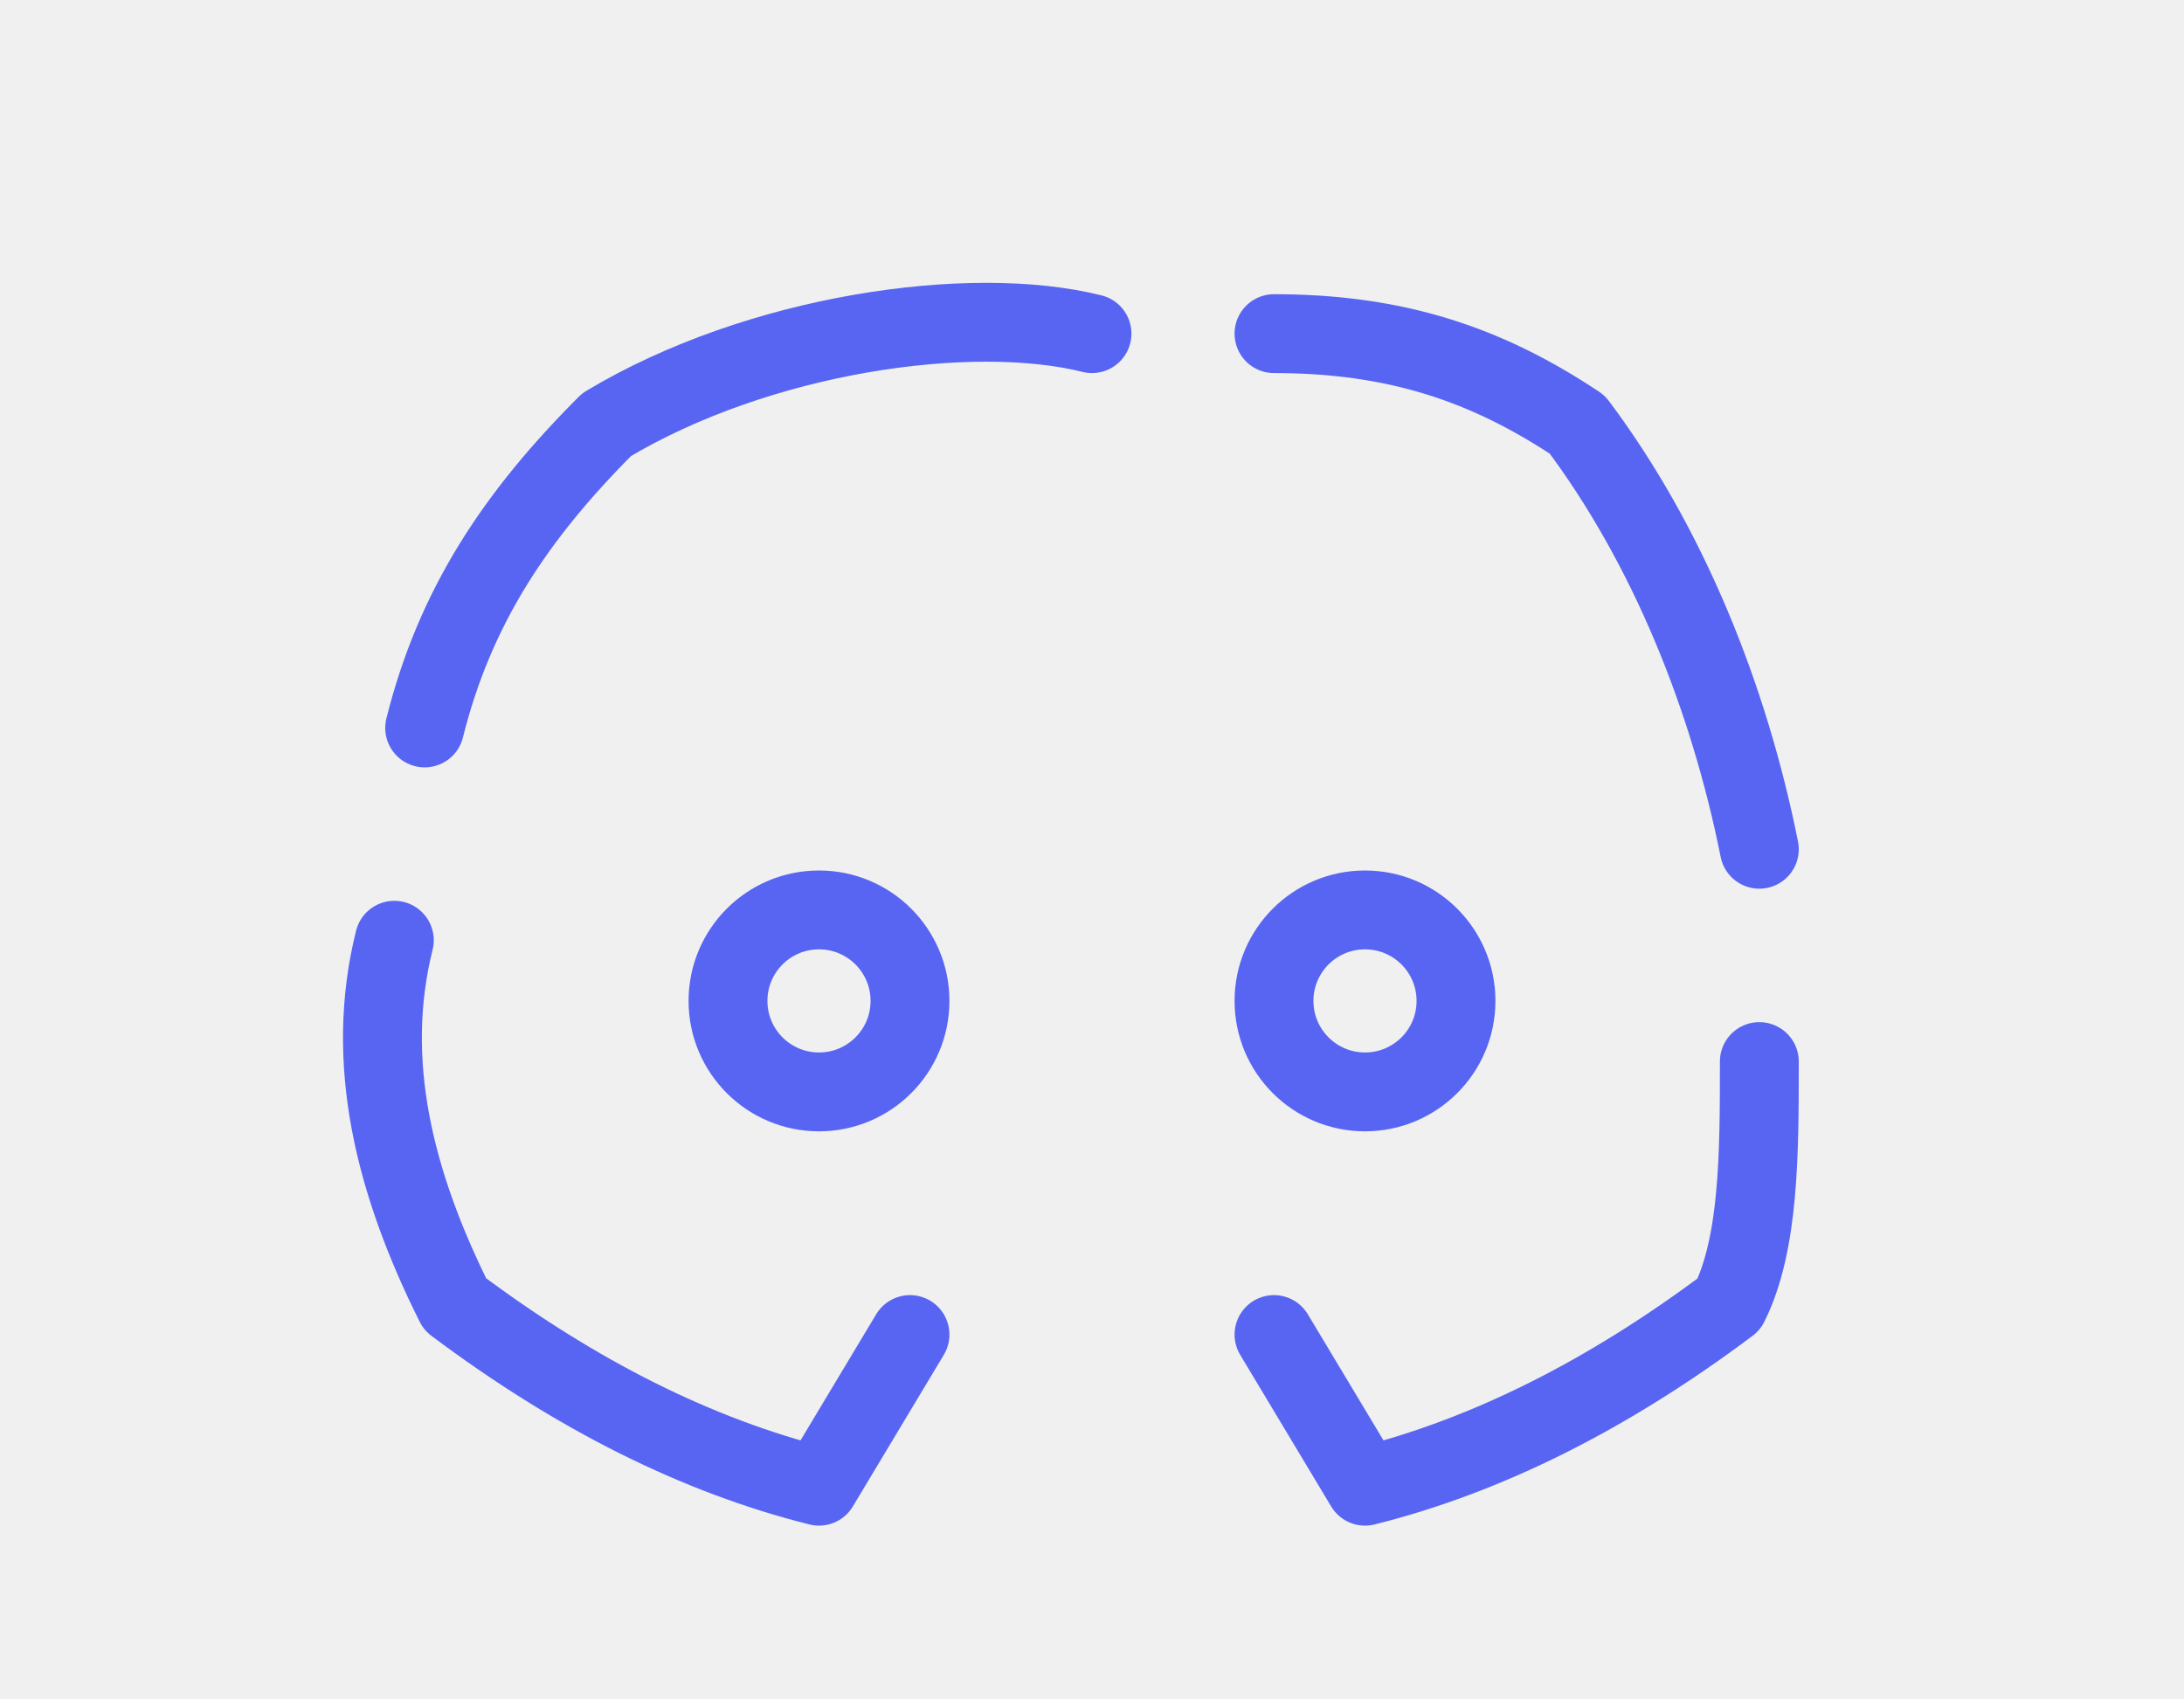
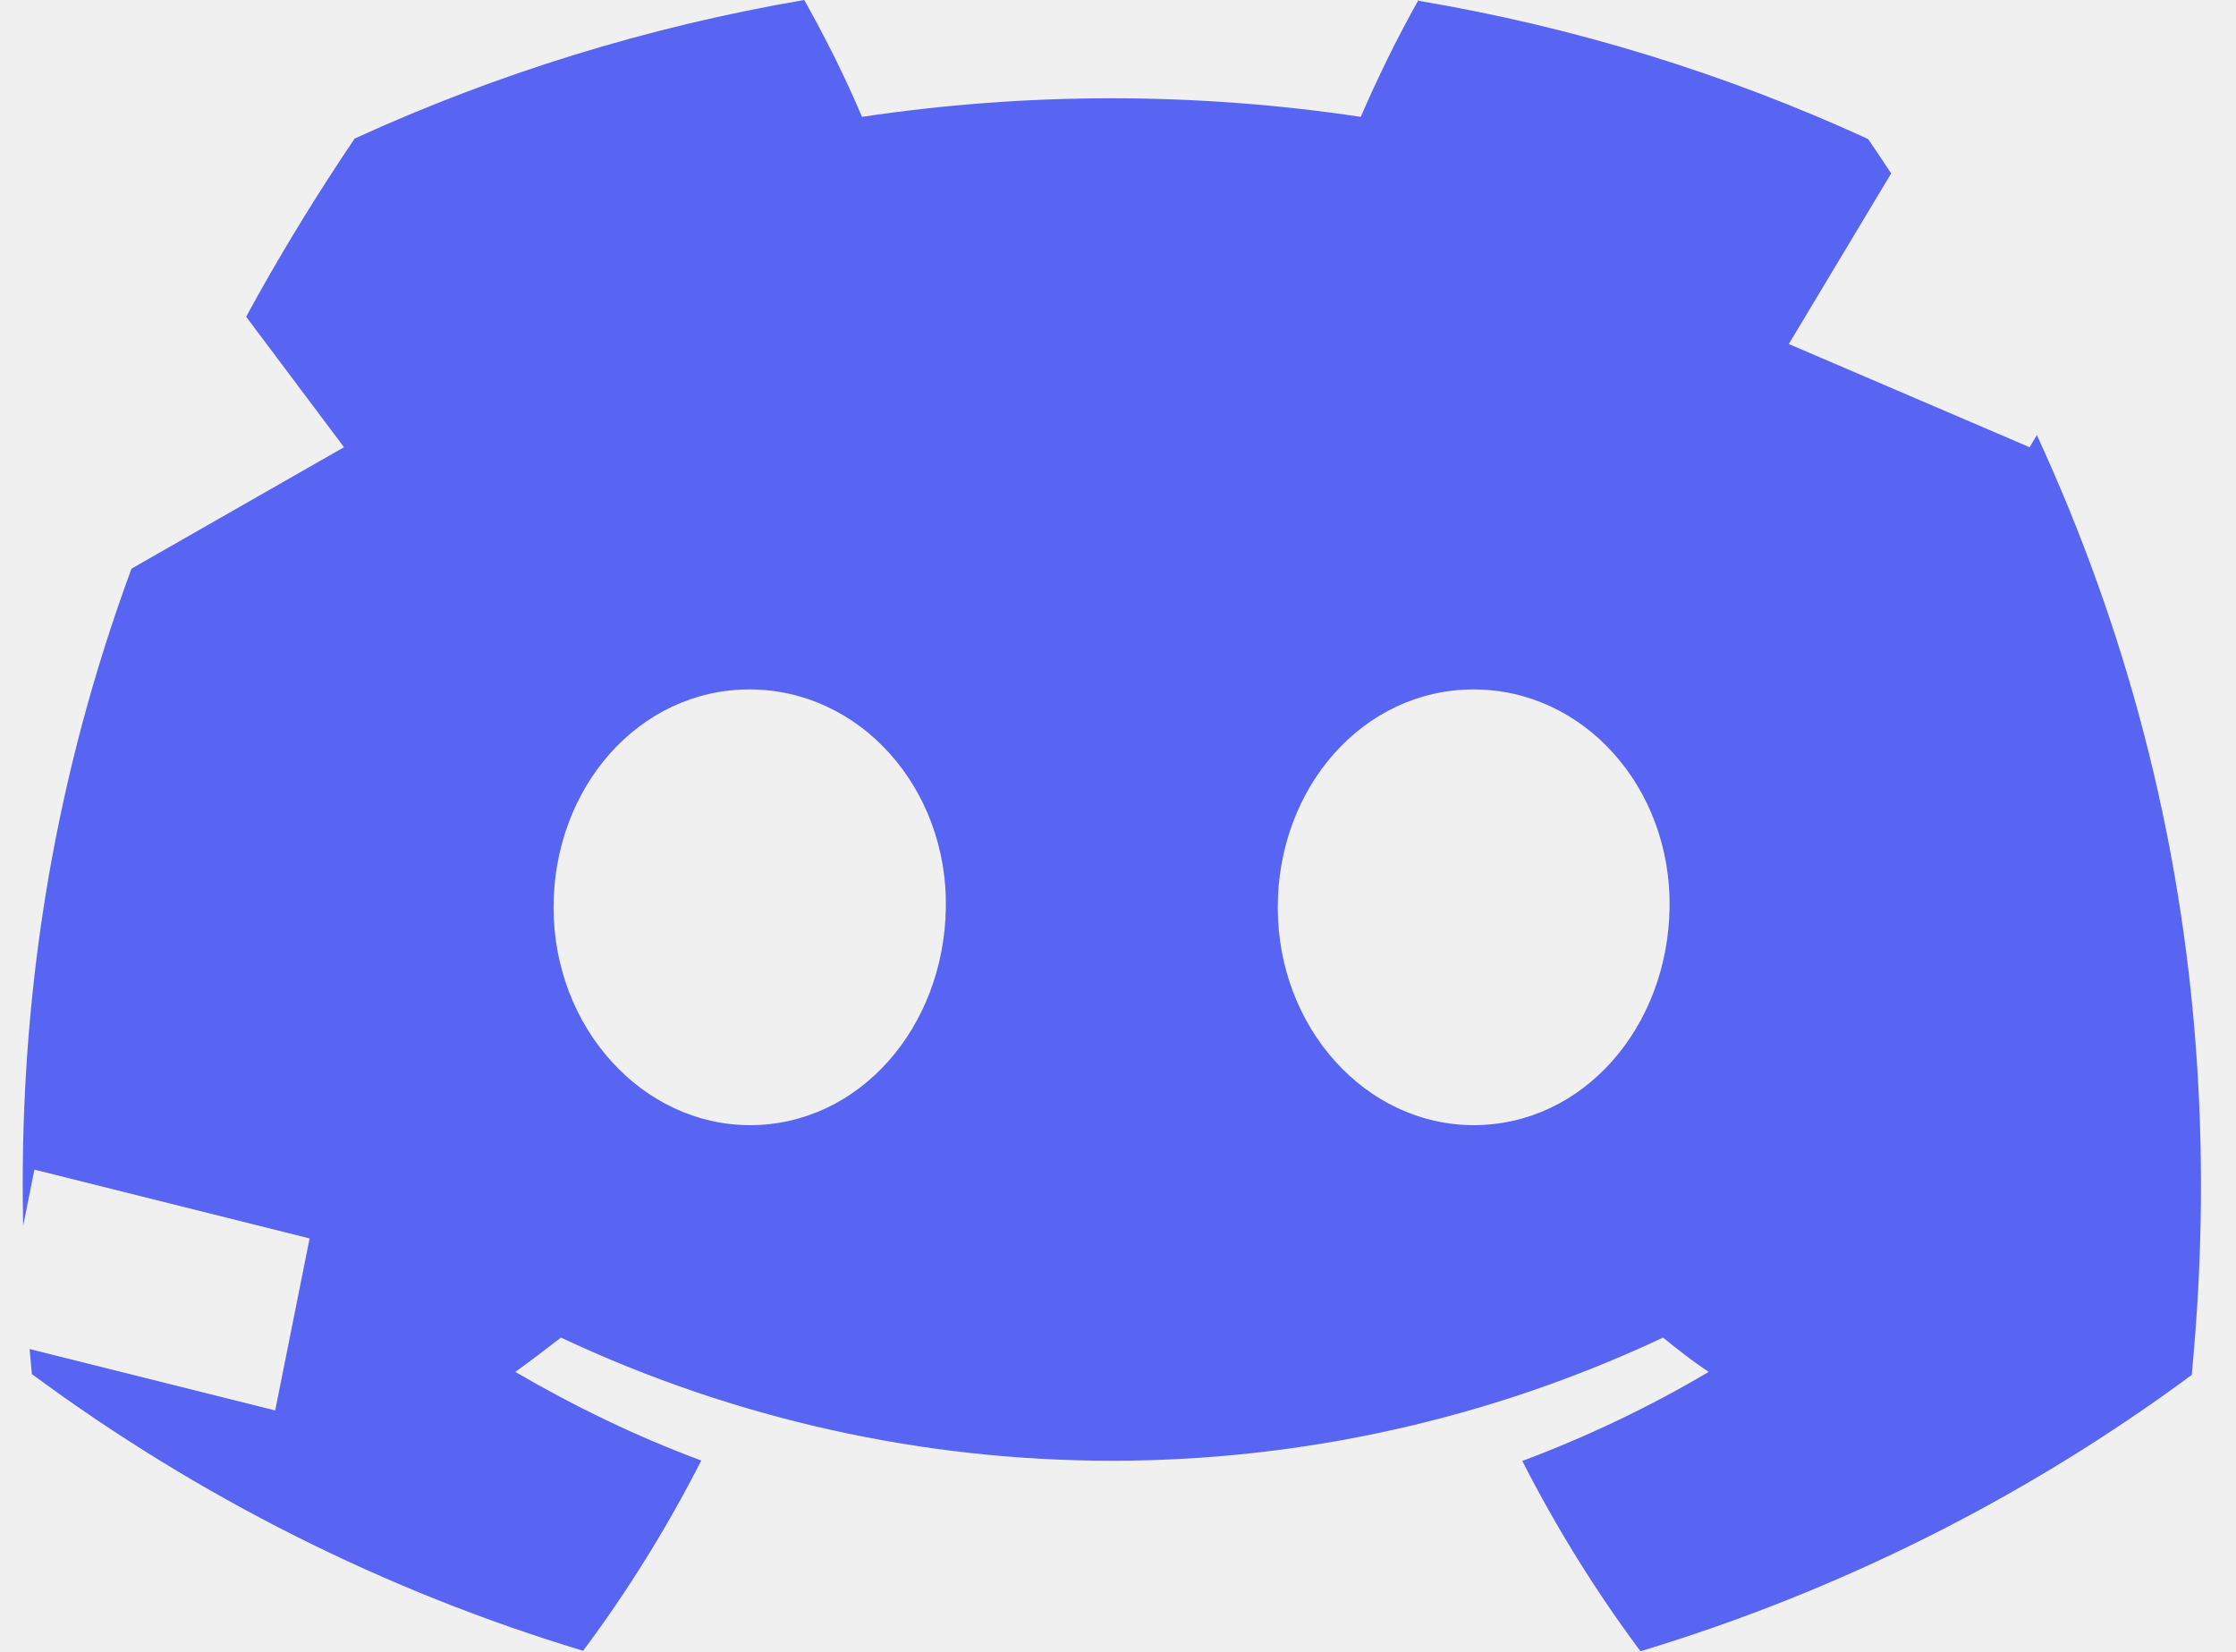
- <svg xmlns="http://www.w3.org/2000/svg" width="72" height="56" viewBox="0 0 72 56" fill="none">
-   <path d="M 20,14 C 25,11 32,10 36,11 M 42,11 C 46,11 49,12 52,14 C 55,18 57,23 58,28 M 58,35 C 58,38 58,41 57,43 C 53,46 49,48 45,49 L 42,44 M 30,44 L 27,49 C 23,48 19,46 15,43 C 13,39 12,35 13,31 M 14,24 C 15,20 17,17 20,14 M 27,30 A 3,3 0 1 0 27,36 A 3,3 0 1 0 27,30 M 45,30 A 3,3 0 1 0 45,36 A 3,3 0 1 0 45,30" stroke="#5865F2" stroke-width="2.6" stroke-linecap="round" stroke-linejoin="round" />
+ <svg xmlns="http://www.w3.org/2000/svg" width="65" height="48" viewBox="0 0 65 48" fill="none">
+   <defs>
+     <mask id="state-mask">
+       <rect width="65" height="48" fill="white" />
+       <path data-role="cutout" d="M0 12L7 9L10 13L3 17ZM55 5L62 8L59 13L52 10ZM1 34L9 36L8 41L0 39Z" fill="black" />
+     </mask>
+   </defs>
+   <path data-role="logo" d="M41.235 0C40.616 1.099 40.061 2.235 39.556 3.397C34.757 2.677 29.87 2.677 25.058 3.397C24.566 2.235 23.998 1.099 23.379 0C18.87 0.77 14.476 2.122 10.309 4.028C2.05 16.265 -0.186 28.186 0.926 39.943C5.762 43.517 11.18 46.245 16.951 47.987C18.252 46.245 19.401 44.388 20.386 42.456C18.517 41.762 16.711 40.89 14.981 39.88C15.436 39.552 15.878 39.211 16.307 38.882C26.448 43.656 38.192 43.656 48.345 38.882C48.774 39.236 49.216 39.577 49.671 39.88C47.941 40.903 46.135 41.762 44.253 42.469C45.238 44.401 46.388 46.257 47.688 48C53.459 46.257 58.877 43.542 63.713 39.968C65.027 26.33 61.466 14.51 54.305 4.041C50.151 2.134 45.756 0.783 41.248 0.025L41.235 0ZM21.8 32.707C18.681 32.707 16.092 29.878 16.092 26.38C16.092 22.882 18.58 20.041 21.788 20.041C24.995 20.041 27.546 22.895 27.496 26.38C27.445 29.866 24.983 32.707 21.8 32.707ZM42.839 32.707C39.707 32.707 37.144 29.878 37.144 26.38C37.144 22.882 39.631 20.041 42.839 20.041C46.047 20.041 48.585 22.895 48.534 26.38C48.484 29.866 46.021 32.707 42.839 32.707Z" fill="#5865F2" mask="url(#state-mask)" />
</svg>
